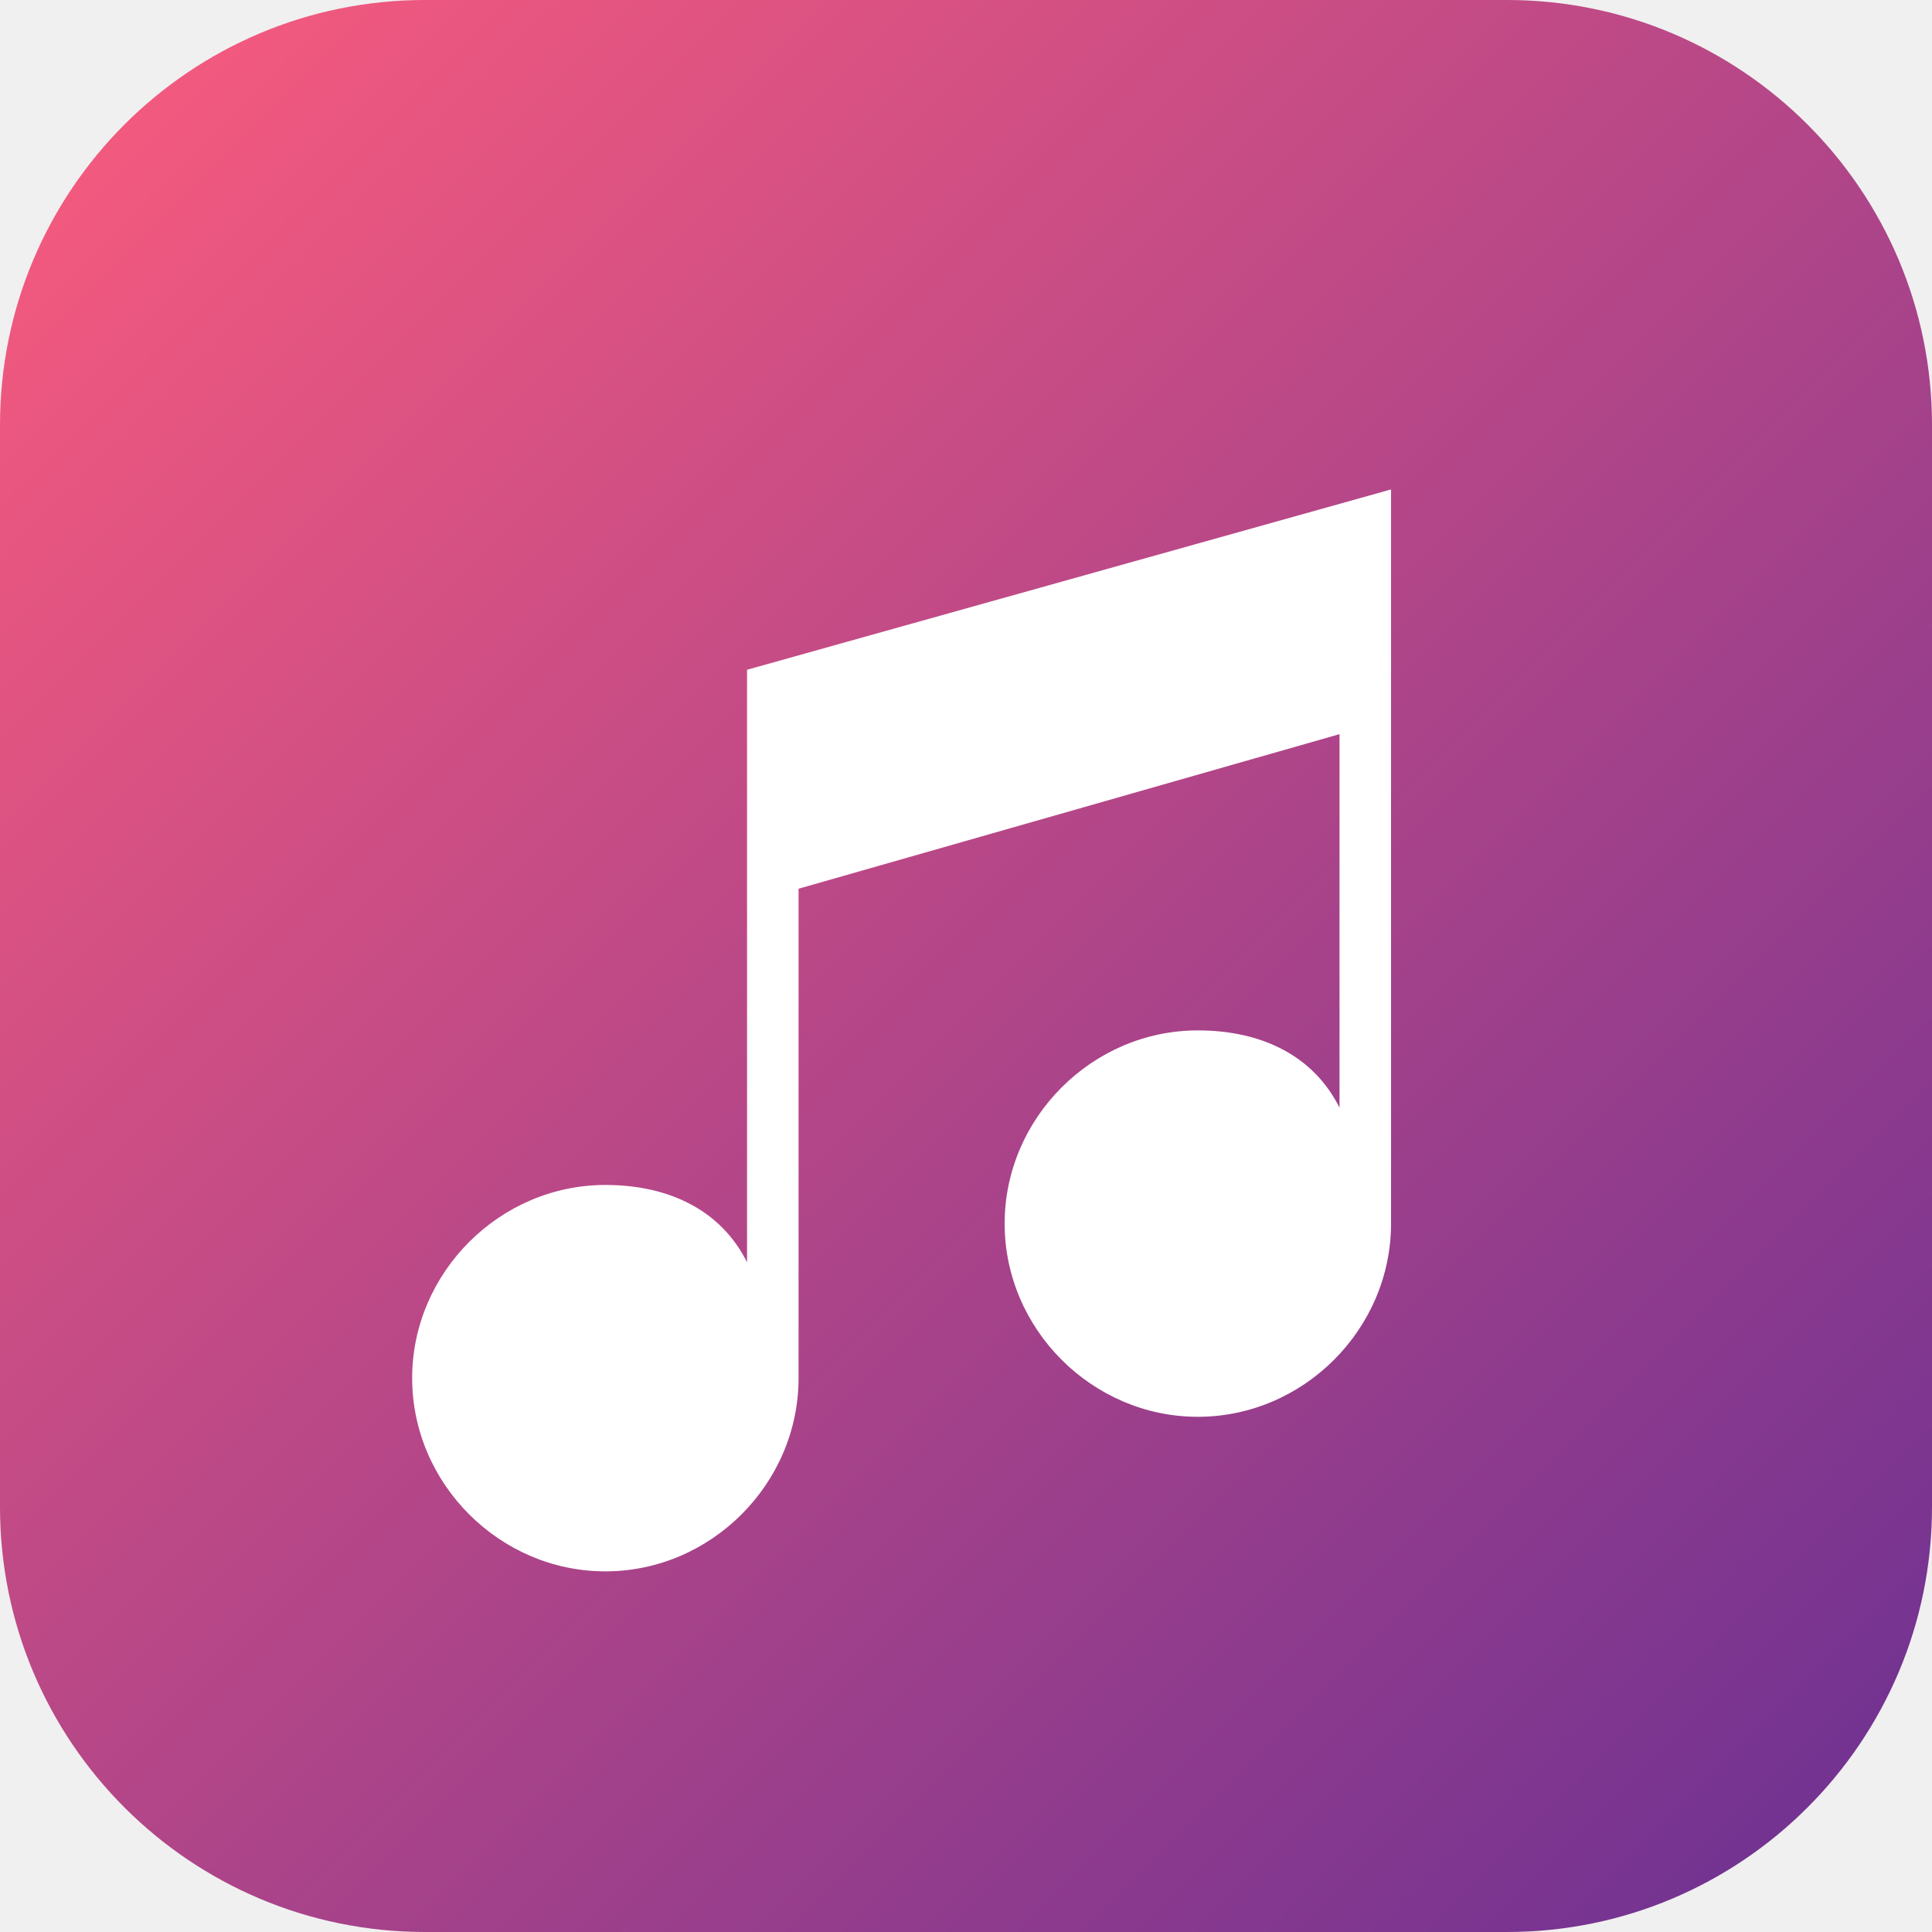
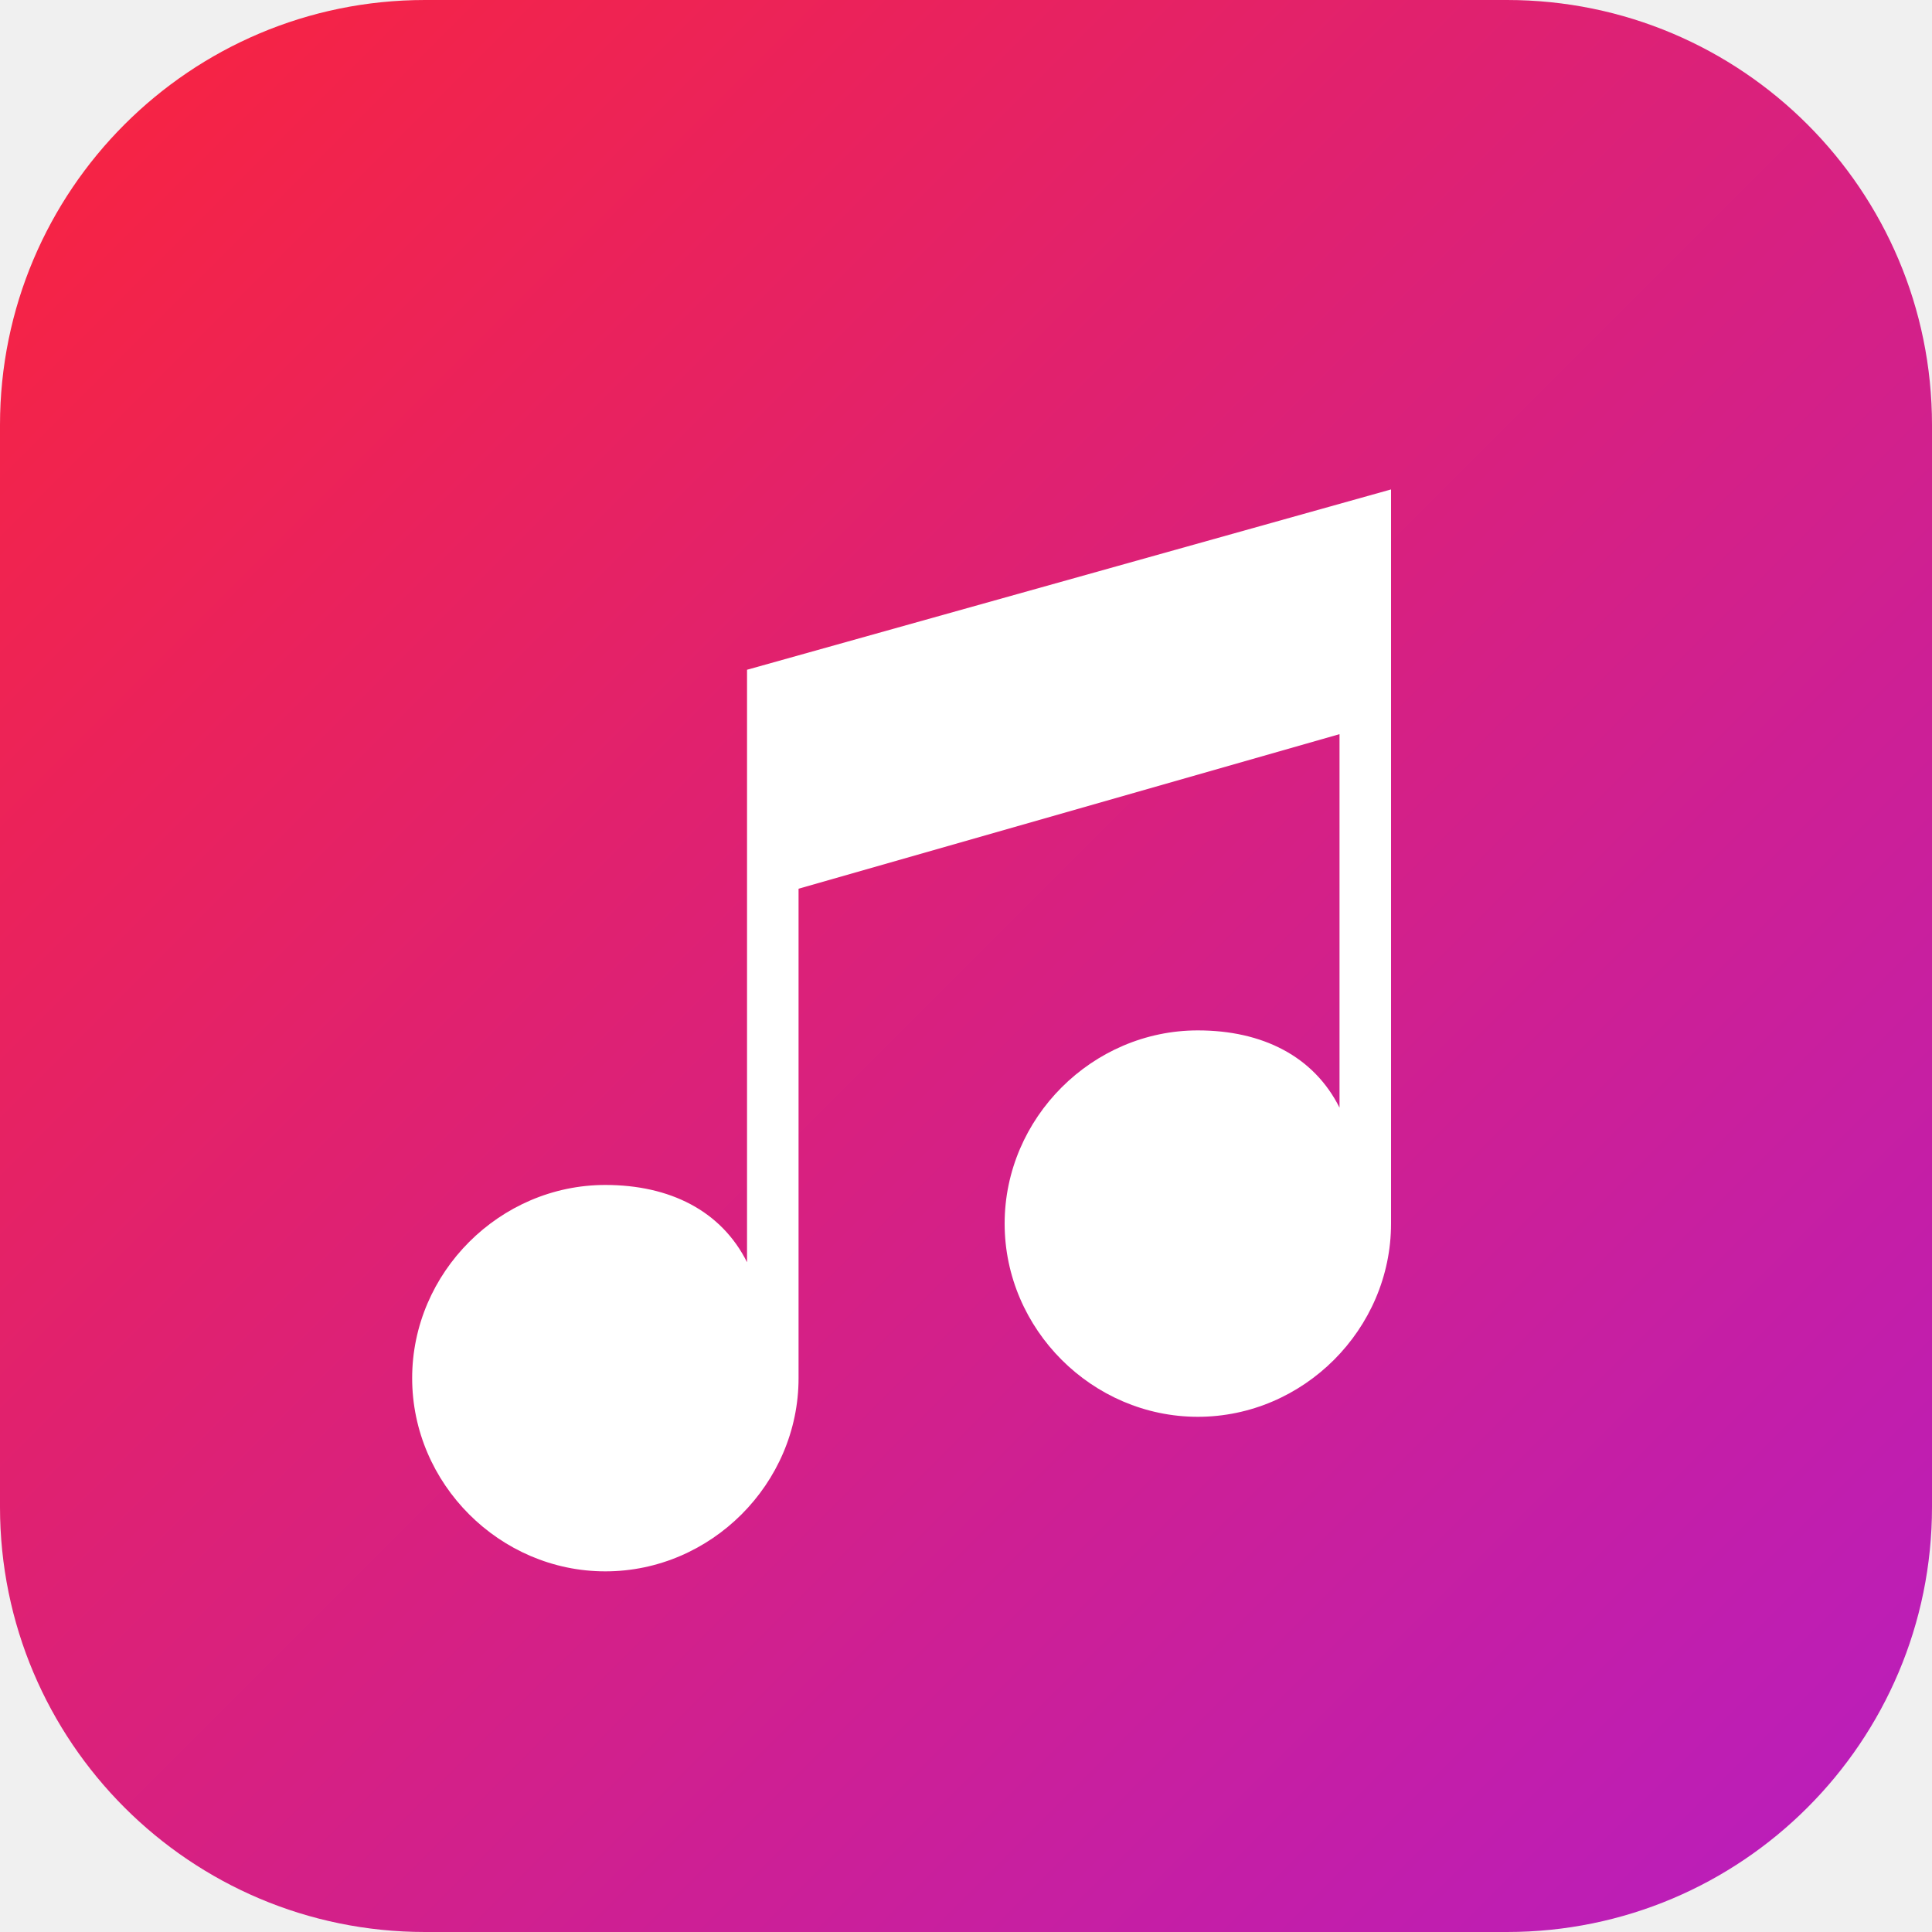
<svg xmlns="http://www.w3.org/2000/svg" viewBox="0 0 75 75">
  <defs>
    <linearGradient id="amGrad" x1="0%" y1="0%" x2="100%" y2="100%">
-       <stop offset="0%" style="stop-color:#FC5C7D;stop-opacity:1" />
-       <stop offset="100%" style="stop-color:#6A3093;stop-opacity:1" />
+       <stop offset="0%" style="stop-color:#FA243C;stop-opacity:1" />
+       <stop offset="100%" style="stop-color:#B71DC1;stop-opacity:1" />
    </linearGradient>
  </defs>
  <rect width="75" height="75" rx="16.5" fill="url(#amGrad)" />
  <path fill="#FFFFFF" d="     M 54,19 L 29,26     L 29,49     C 28,47 26,46 23.5,46     C 19.4,46 16,49.4 16,53.5     C 16,57.6 19.4,61 23.5,61     C 27.6,61 31,57.6 31,53.5     L 31,34.5     L 52,28.5     L 52,43     C 51,41 49,40 46.5,40     C 42.4,40 39,43.4 39,47.5     C 39,51.6 42.4,55 46.5,55     C 50.6,55 54,51.6 54,47.5     L 54,19 Z   " />
</svg>
